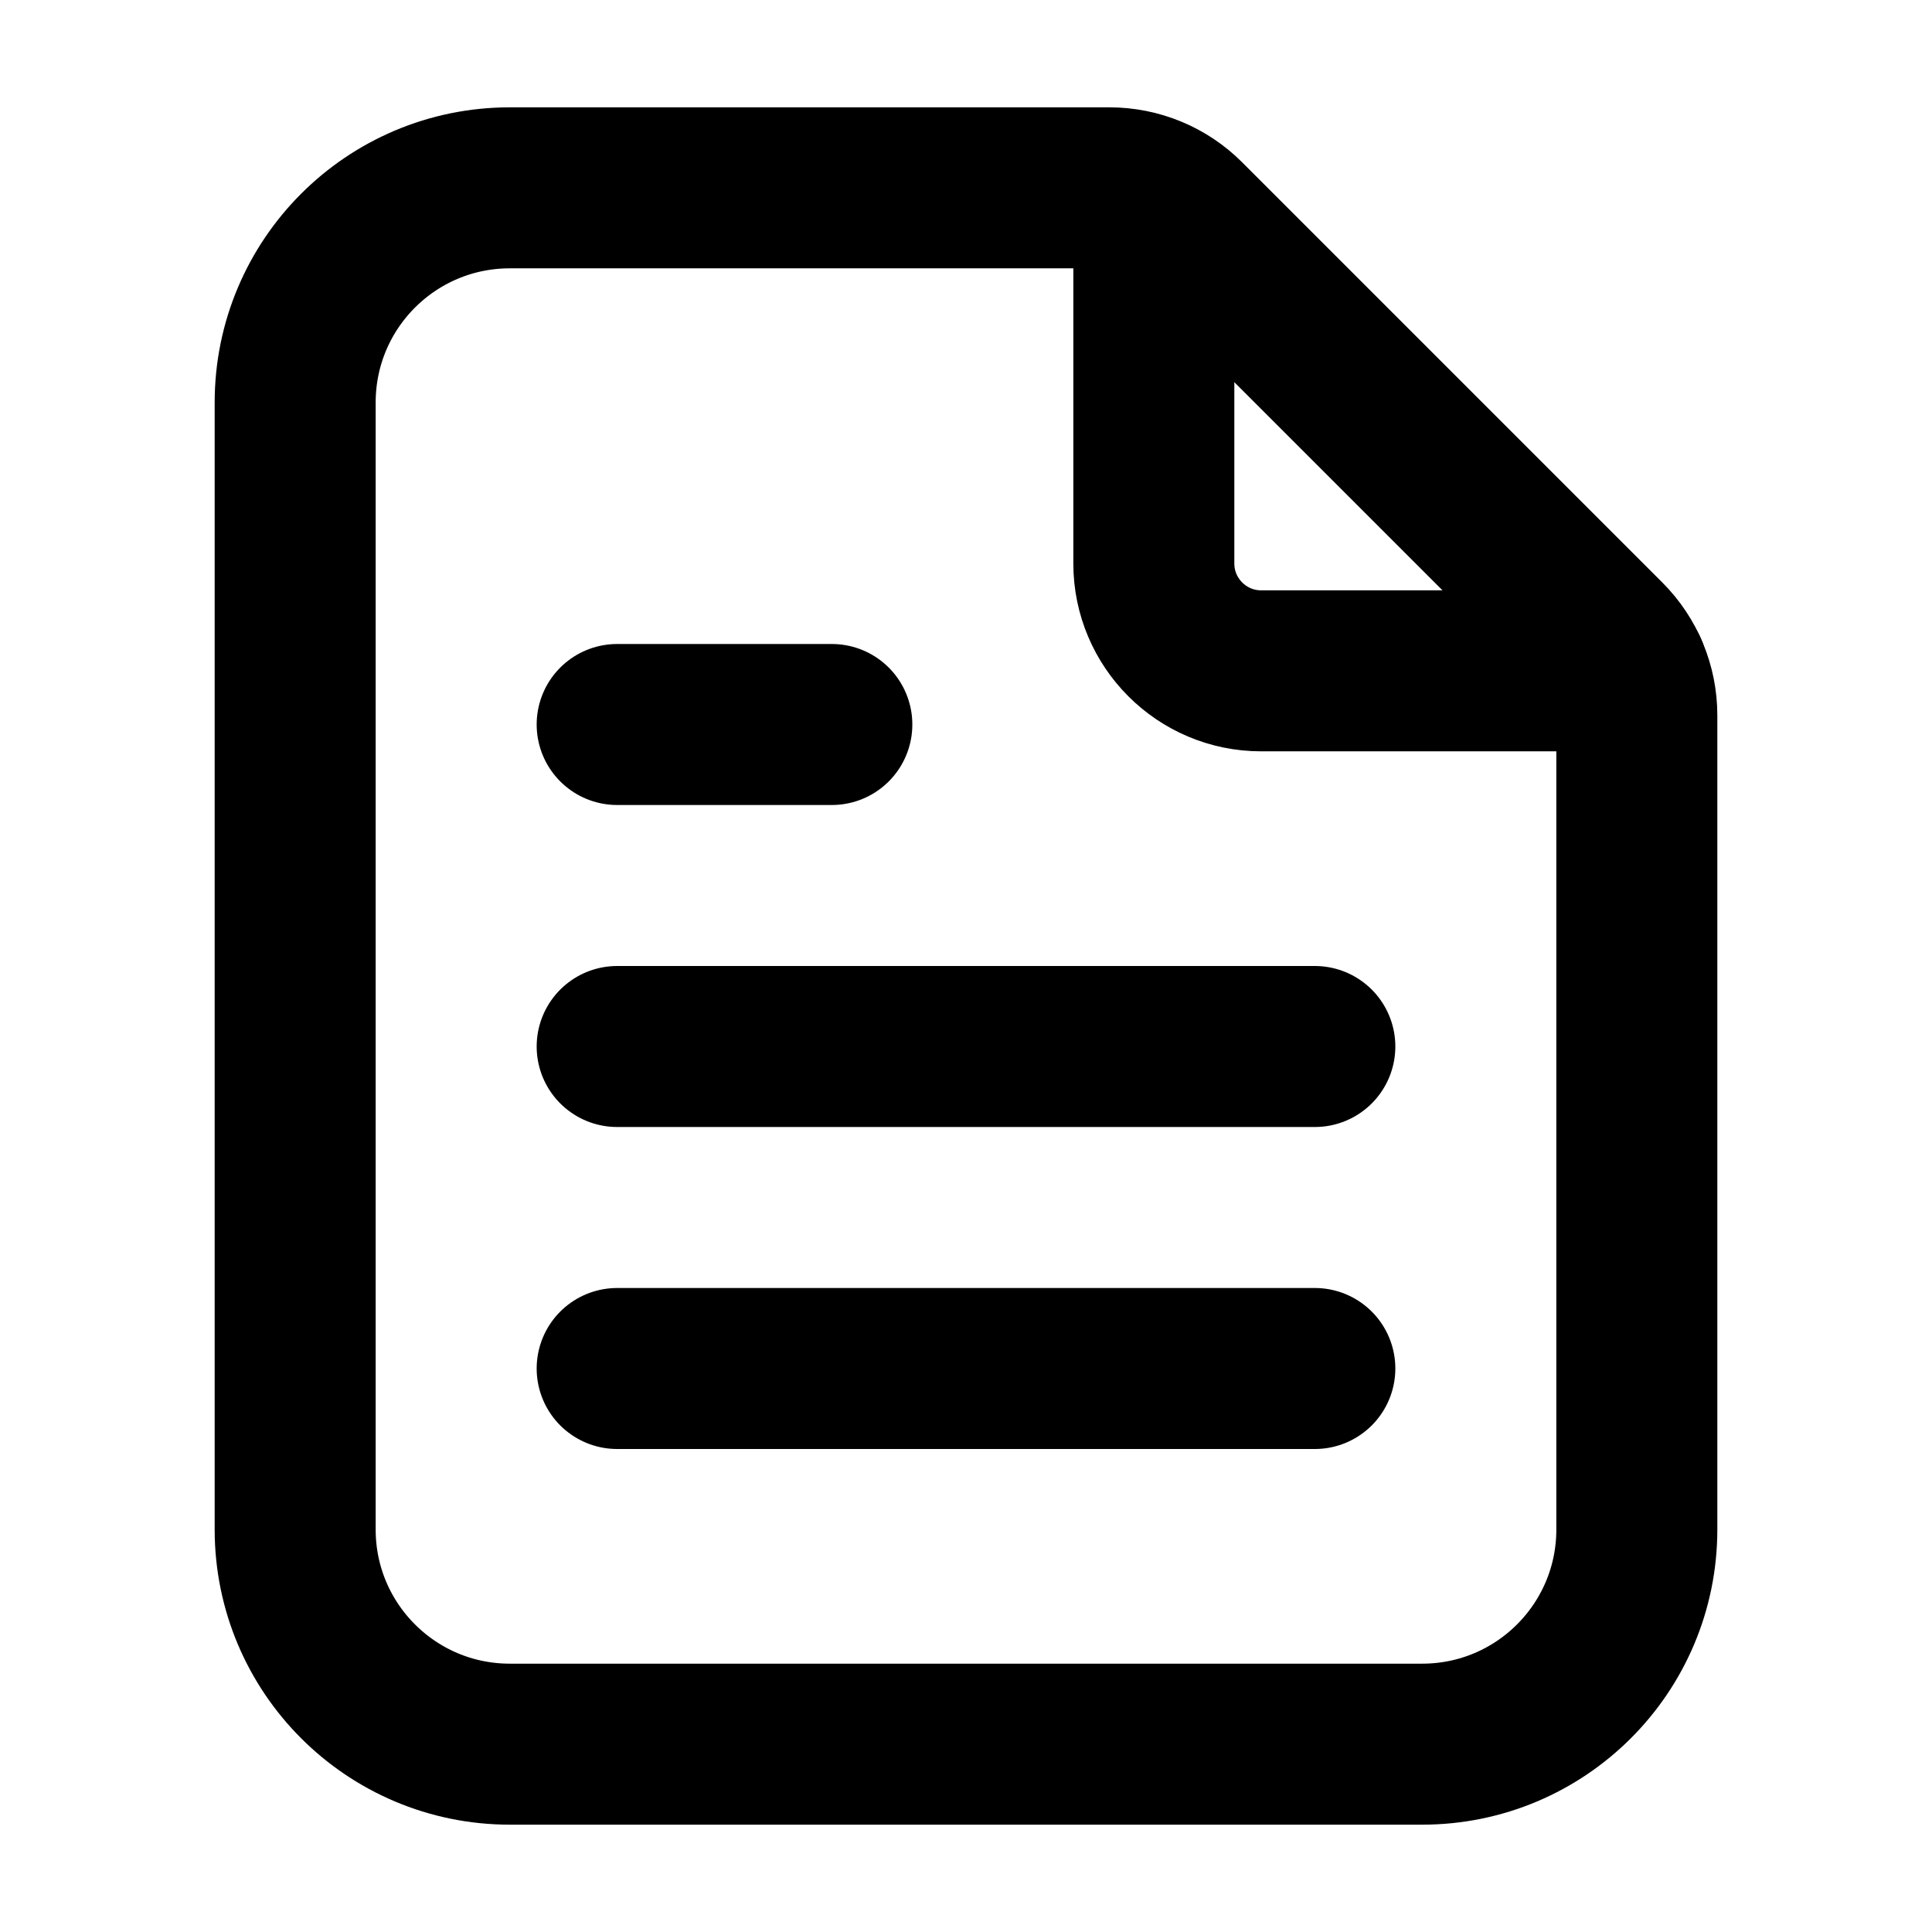
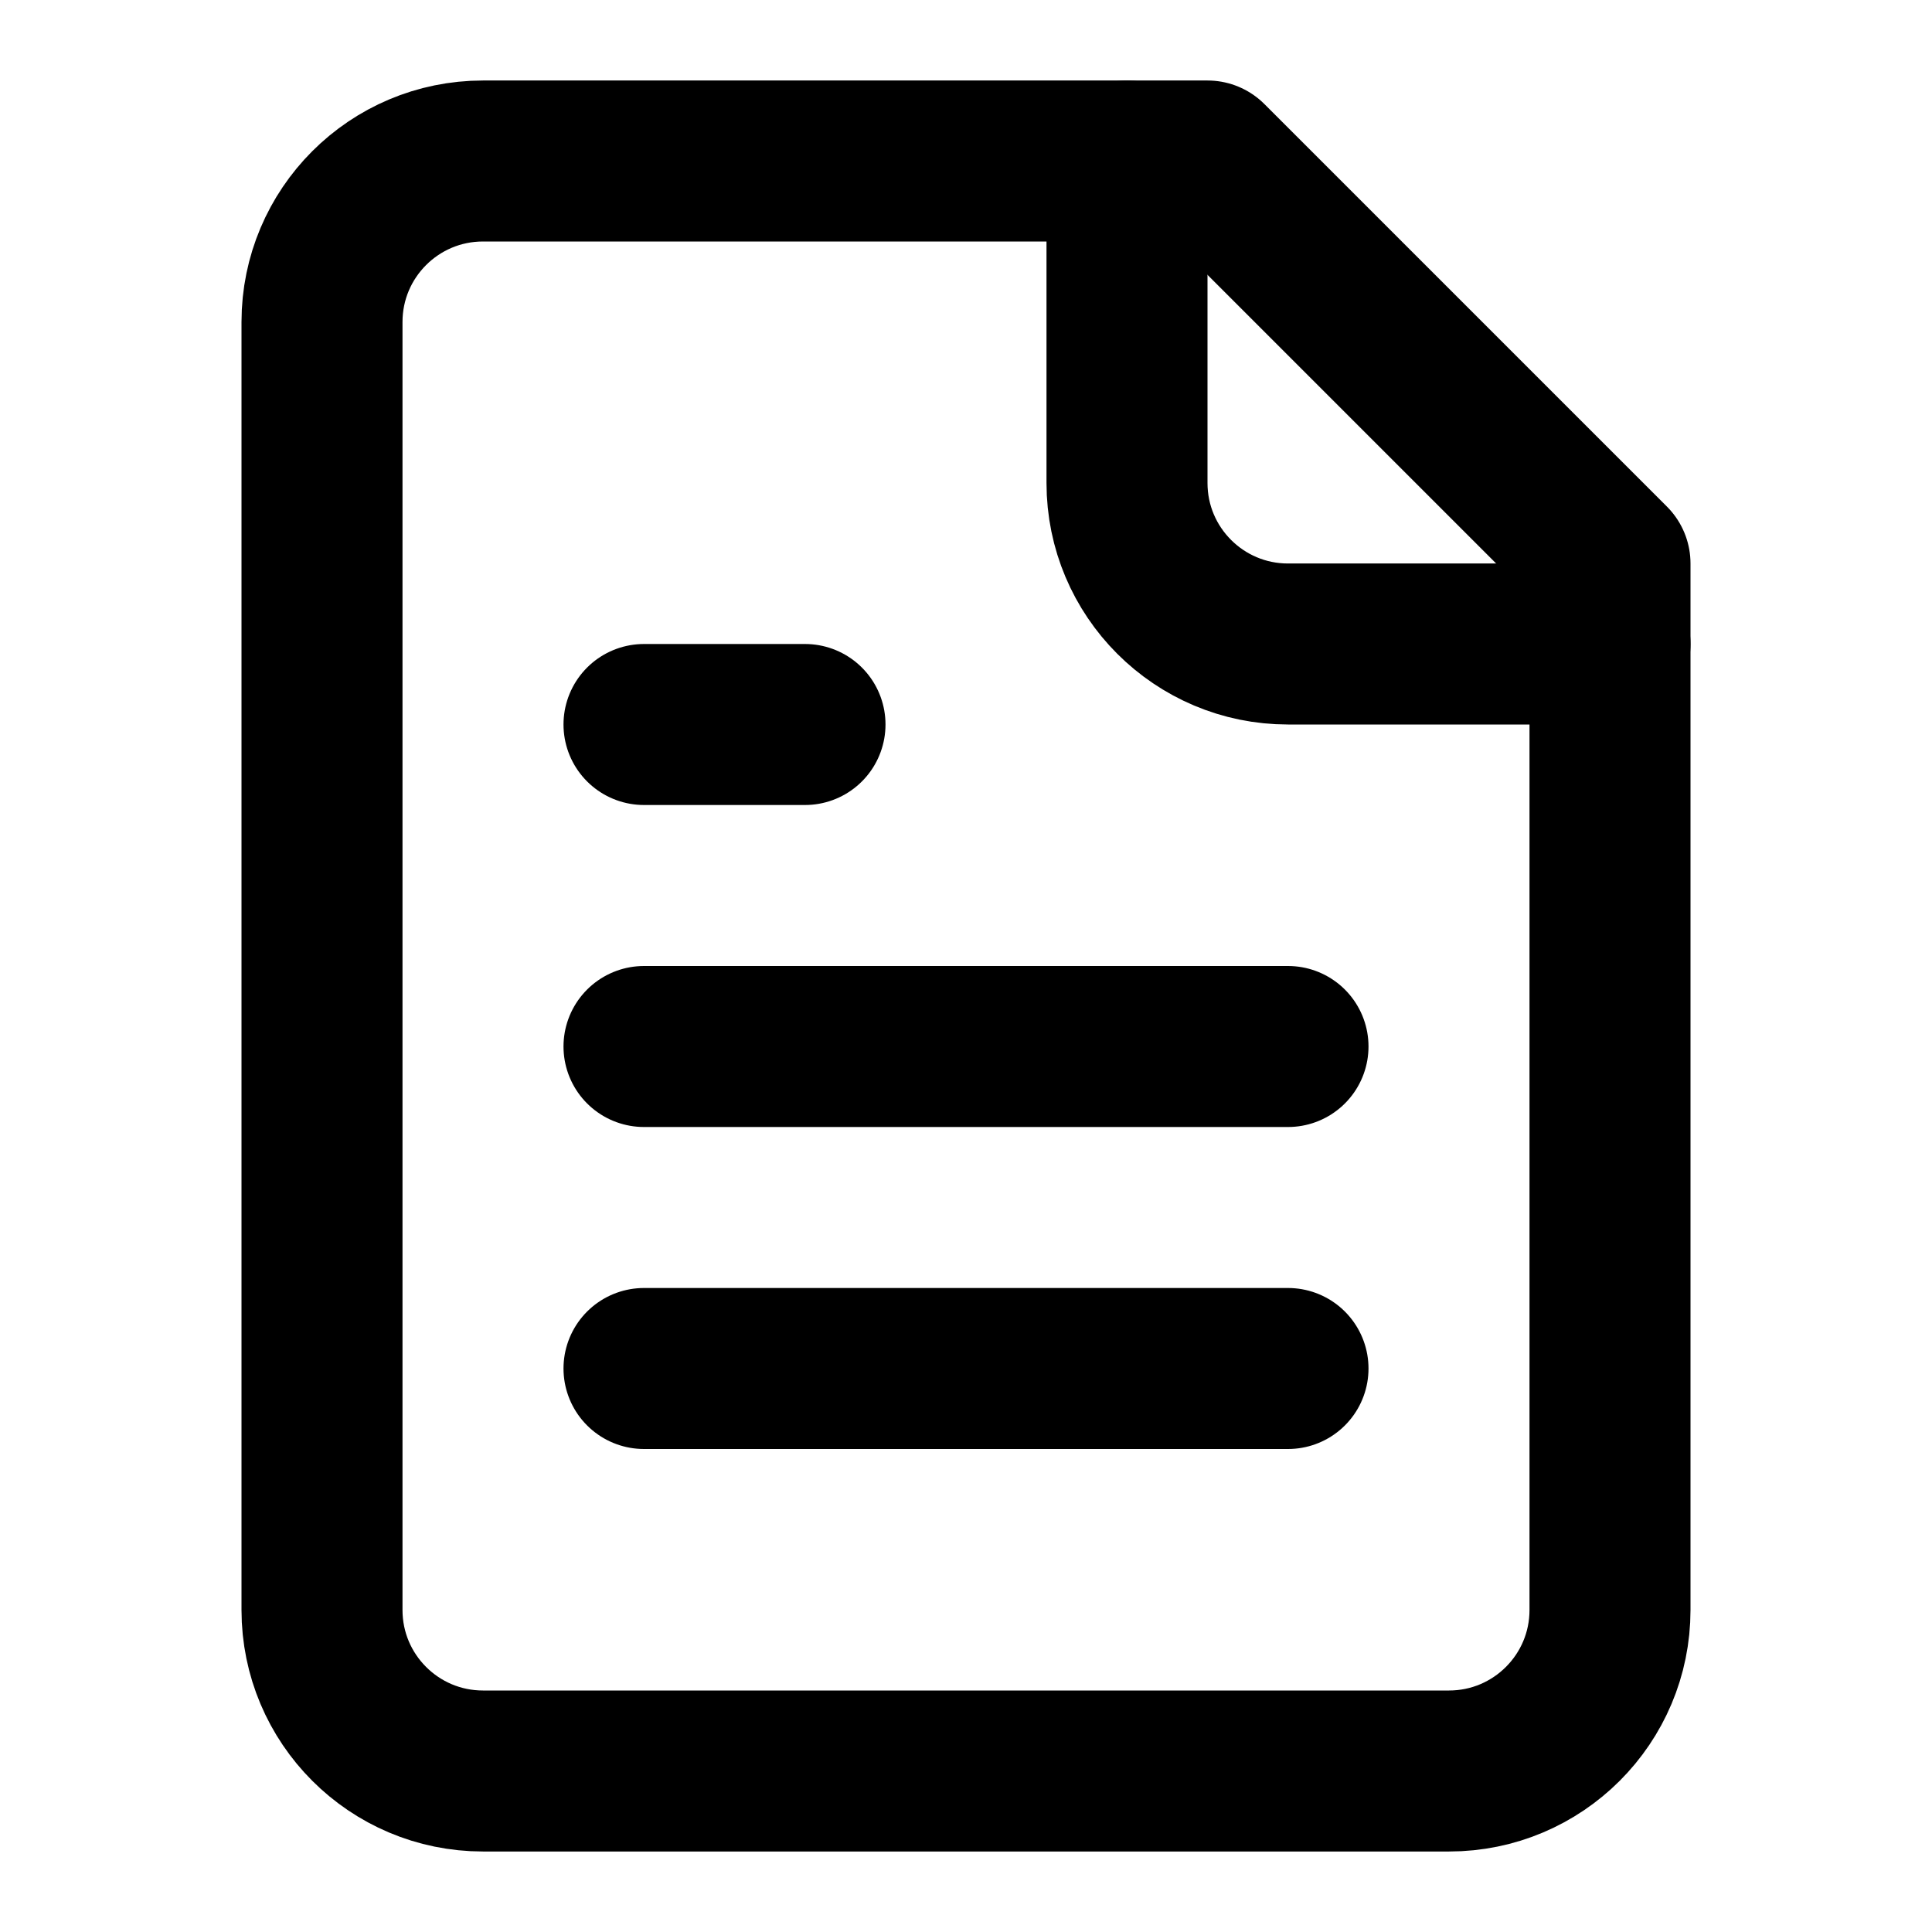
- <svg xmlns="http://www.w3.org/2000/svg" width="18" height="18" view-box="0 0 18 18" fill="none">
-   <line x1="5.75" y1="6.75" x2="7.75" y2="6.75" fill="none" stroke="currentColor" stroke-linecap="round" stroke-linejoin="round" stroke-width="1.5" />
-   <line x1="5.75" y1="9.75" x2="12.25" y2="9.75" fill="none" stroke="currentColor" stroke-linecap="round" stroke-linejoin="round" stroke-width="1.5" />
-   <line x1="5.75" y1="12.75" x2="12.25" y2="12.75" fill="none" stroke="currentColor" stroke-linecap="round" stroke-linejoin="round" stroke-width="1.5" />
-   <path d="M2.75,14.25V3.75c0-1.105,.895-2,2-2h5.586c.265,0,.52,.105,.707,.293l3.914,3.914c.188,.188,.293,.442,.293,.707v7.586c0,1.105-.895,2-2,2H4.75c-1.105,0-2-.895-2-2Z" fill="none" stroke="currentColor" stroke-linecap="round" stroke-linejoin="round" stroke-width="1.5" />
-   <path d="M15.16,6.25h-3.41c-.552,0-1-.448-1-1V1.852" fill="none" stroke="currentColor" stroke-linecap="round" stroke-linejoin="round" stroke-width="1.5" />
+ <svg xmlns="http://www.w3.org/2000/svg" width="18" height="18" viewBox="0 0 24 24" fill="none" stroke="currentColor" stroke-width="2" stroke-linecap="round" stroke-linejoin="round">
+   <path d="M15 2H6a2 2 0 0 0-2 2v16a2 2 0 0 0 2 2h12a2 2 0 0 0 2-2V7Z" />
+   <path d="M14 2v4a2 2 0 0 0 2 2h4" />
+   <path d="M10 9H8" />
+   <path d="M16 13H8" />
+   <path d="M16 17H8" />
</svg>
